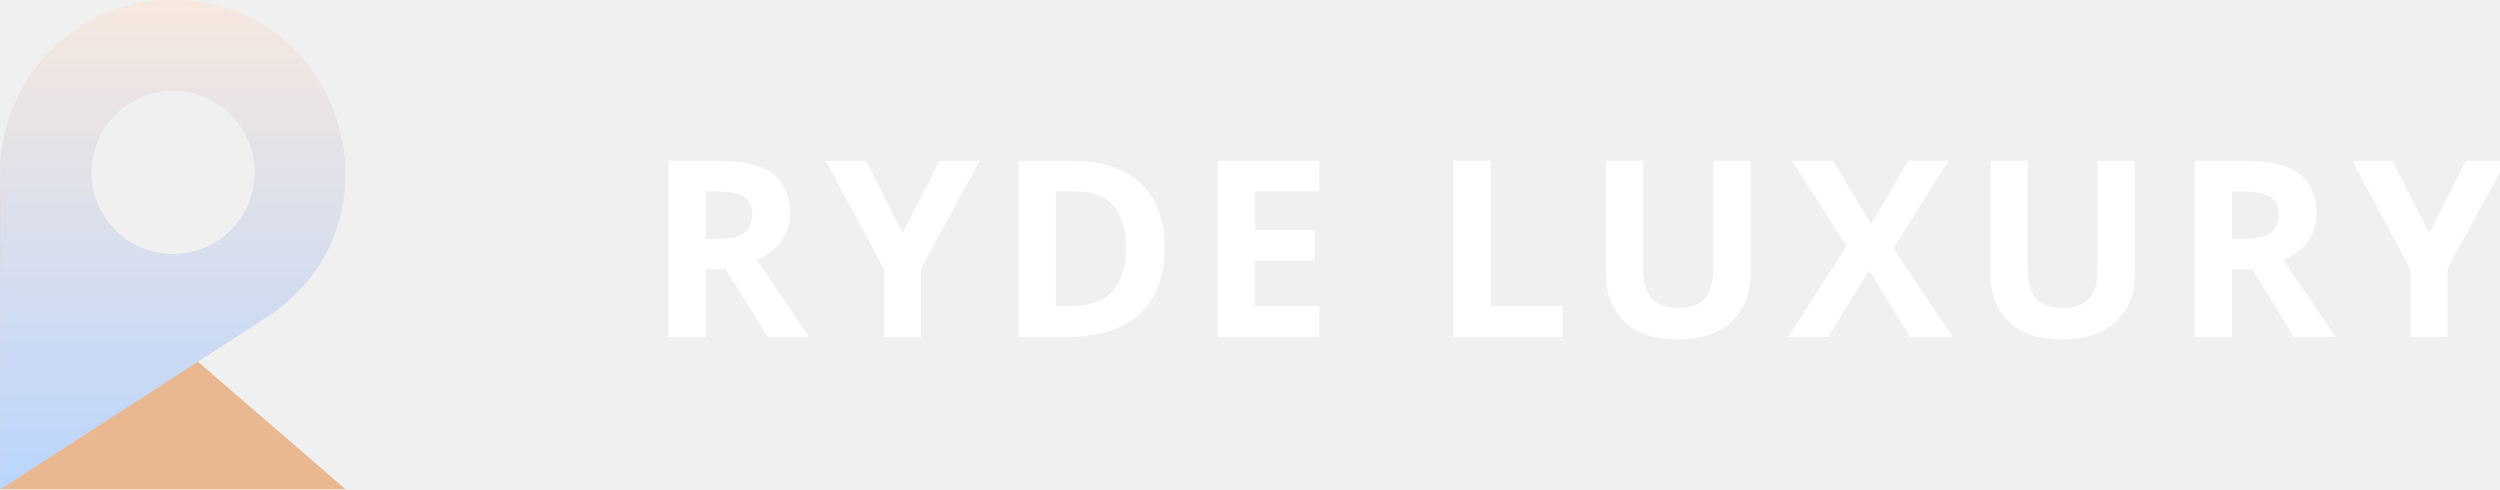
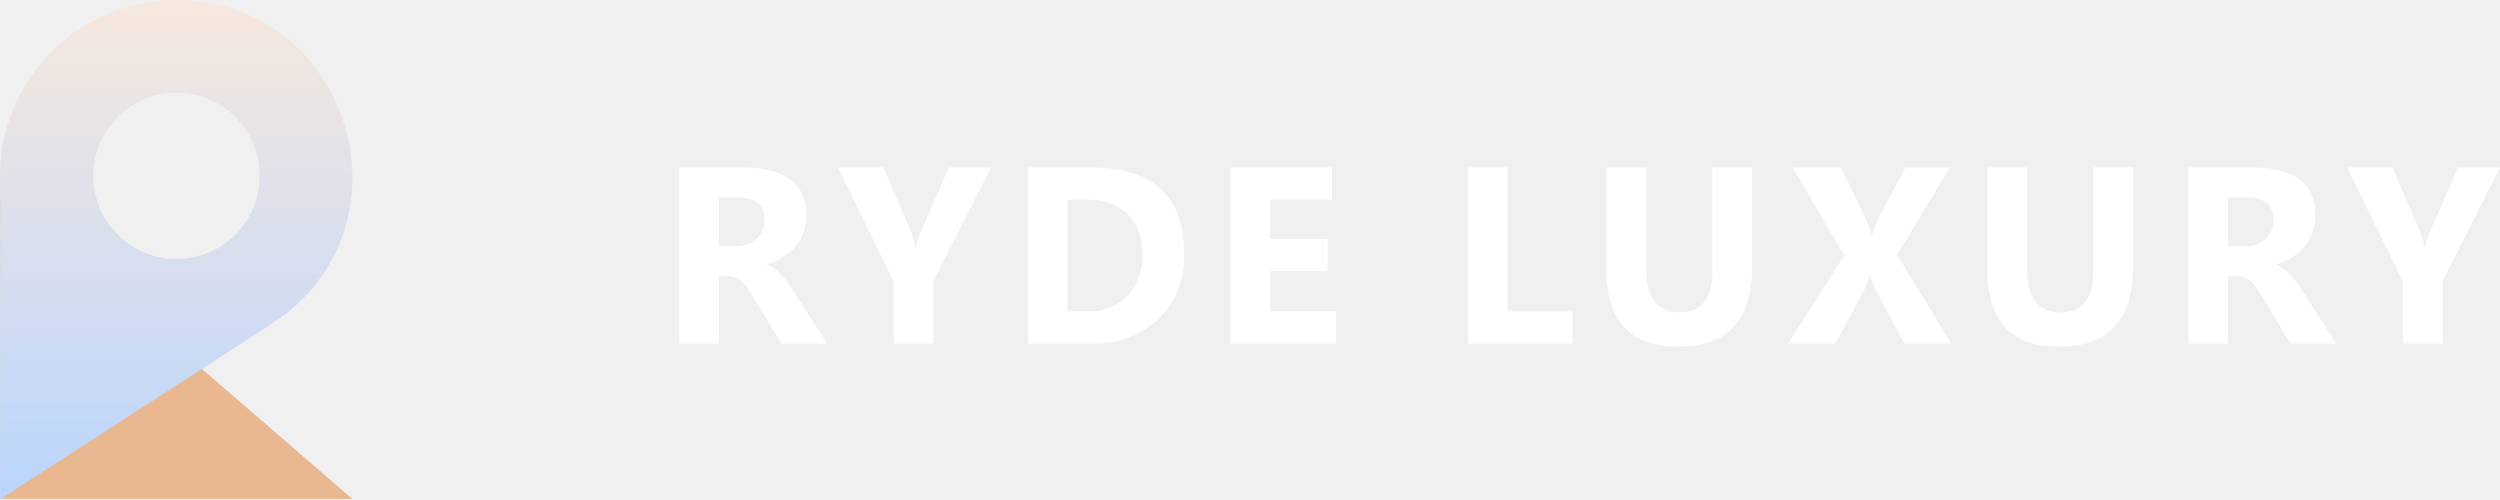
- <svg xmlns="http://www.w3.org/2000/svg" width="293.999" height="57.575" viewBox="0 0 293.999 57.575">
+ <svg xmlns="http://www.w3.org/2000/svg" width="288.255" height="57.575" viewBox="0 0 288.255 57.575">
  <defs>
    <linearGradient id="linear-gradient" x1="0.5" x2="0.5" y2="1" gradientUnits="objectBoundingBox">
      <stop offset="0" stop-color="#f7e8de" />
      <stop offset="1" stop-color="#bad5fd" />
    </linearGradient>
  </defs>
  <g id="footer-logo" transform="translate(-360.001 -7528.385)">
    <g id="Group_2" data-name="Group 2" transform="translate(-1289.523 12596.609)">
      <path id="Path_1" data-name="Path 1" d="M1649.524-4811.138l.083,35.112h40.543Z" transform="translate(0 -234.671)" fill="#e9b890" />
      <g id="Group_1" data-name="Group 1" transform="translate(1649.526 -5068.224)">
        <path id="Path_2" data-name="Path 2" d="M1689.684-5053.238a20.661,20.661,0,0,0-6.806-10.241,19.969,19.969,0,0,0-12.619-4.282,20.119,20.119,0,0,0-14.321,5.932,20.118,20.118,0,0,0-5.933,14.321v37.2l31.247-20.193a19.966,19.966,0,0,0,8.275-10.445A20.666,20.666,0,0,0,1689.684-5053.238Zm-19.367,15.3a9.592,9.592,0,0,1-9.592-9.592h0a9.592,9.592,0,0,1,9.592-9.592h0a9.591,9.591,0,0,1,9.592,9.59v0a9.591,9.591,0,0,1-9.591,9.591Z" transform="translate(-1649.964 5067.803)" fill="url(#linear-gradient)" />
        <path id="Path_3" data-name="Path 3" d="M1669.835-5068.224a20.3,20.3,0,0,0-20.295,20.295v37.28l31.311-20.235C1697.84-5041.864,1690.064-5068.224,1669.835-5068.224Zm-20.214,57.423v-37.128a20.088,20.088,0,0,1,1.589-7.868,20.142,20.142,0,0,1,4.327-6.425,20.131,20.131,0,0,1,6.425-4.327,20.08,20.08,0,0,1,7.868-1.589,19.924,19.924,0,0,1,12.593,4.272,19.88,19.88,0,0,1,4.192,4.61,20.959,20.959,0,0,1,2.6,5.611,20.949,20.949,0,0,1,.863,6.124,19.862,19.862,0,0,1-1.02,6.148,19.925,19.925,0,0,1-8.257,10.423Z" transform="translate(-1649.54 5068.224)" fill="url(#linear-gradient)" />
      </g>
    </g>
-     <text id="Ryde_Luxury_" data-name="Ryde Luxury " transform="translate(436 7568)" fill="#fff" font-size="29" font-family="CeraPro-Bold, Cera Pro" font-weight="700" letter-spacing="0.068em">
-       <tspan x="0" y="0">RYDE LUXURY </tspan>
-     </text>
+     <path id="Path_4401" data-name="Path 4401" d="M19.357,0H14.1L10.946-5.225q-.354-.595-.68-1.062a5.9,5.9,0,0,0-.658-.8,2.618,2.618,0,0,0-.694-.51,1.761,1.761,0,0,0-.786-.177H6.9V0H2.322V-20.306h7.25q7.392,0,7.392,5.522a5.719,5.719,0,0,1-.326,1.961,5.448,5.448,0,0,1-.92,1.621,5.834,5.834,0,0,1-1.437,1.246,7.412,7.412,0,0,1-1.876.821v.057a2.91,2.91,0,0,1,.878.46,6.287,6.287,0,0,1,.821.743,10.372,10.372,0,0,1,.758.913q.361.489.658.956ZM6.9-16.879v5.65H8.878a3.287,3.287,0,0,0,2.365-.85,2.835,2.835,0,0,0,.906-2.138q0-2.662-3.186-2.662ZM38.25-20.306,31.638-7.222V0H27.064V-7.137L20.621-20.306h5.225l3.271,7.576q.085.212.467,1.657h.057a7.377,7.377,0,0,1,.439-1.6l3.328-7.632ZM42.516,0V-20.306H49.71q10.818,0,10.818,9.9a10.009,10.009,0,0,1-2.952,7.576A10.887,10.887,0,0,1,49.71,0ZM47.09-16.582V-3.71h2.266a6.122,6.122,0,0,0,4.666-1.784,6.77,6.77,0,0,0,1.692-4.857,6.141,6.141,0,0,0-1.678-4.567,6.4,6.4,0,0,0-4.708-1.664ZM78.048,0H65.87V-20.306h11.71v3.724H70.444v4.517h6.641v3.71H70.444V-3.71h7.6Zm27.294,0H93.249V-20.306h4.574v16.6h7.519ZM126.02-8.793q0,9.147-8.524,9.147-8.27,0-8.27-8.935V-20.306h4.588V-8.524q0,4.928,3.852,4.928,3.781,0,3.781-4.758V-20.306h4.574ZM148.991,0h-5.423l-3.5-6.613a5.8,5.8,0,0,1-.411-1.359H139.6a10.292,10.292,0,0,1-.467,1.416L135.624,0h-5.452l6.471-10.153-5.919-10.153h5.565l2.9,6.089A10.521,10.521,0,0,1,139.8-12.5h.057q.17-.595.637-1.77l3.229-6.032h5.1l-6.089,10.068Zm20.947-8.793q0,9.147-8.524,9.147-8.27,0-8.27-8.935V-20.306h4.588V-8.524q0,4.928,3.852,4.928,3.781,0,3.781-4.758V-20.306h4.574ZM193.362,0h-5.253l-3.158-5.225q-.354-.595-.68-1.062a5.9,5.9,0,0,0-.658-.8,2.619,2.619,0,0,0-.694-.51,1.761,1.761,0,0,0-.786-.177H180.9V0h-4.574V-20.306h7.25q7.392,0,7.392,5.522a5.719,5.719,0,0,1-.326,1.961,5.448,5.448,0,0,1-.92,1.621,5.834,5.834,0,0,1-1.437,1.246,7.412,7.412,0,0,1-1.876.821v.057a2.91,2.91,0,0,1,.878.46,6.287,6.287,0,0,1,.821.743,10.371,10.371,0,0,1,.758.913q.361.489.658.956ZM180.9-16.879v5.65h1.982a3.287,3.287,0,0,0,2.365-.85,2.835,2.835,0,0,0,.906-2.138q0-2.662-3.186-2.662Zm31.354-3.427L205.643-7.222V0h-4.574V-7.137l-6.443-13.169h5.225l3.271,7.576q.085.212.467,1.657h.057a7.377,7.377,0,0,1,.439-1.6l3.328-7.632Z" transform="translate(436 7568)" fill="#fff" />
  </g>
</svg>
